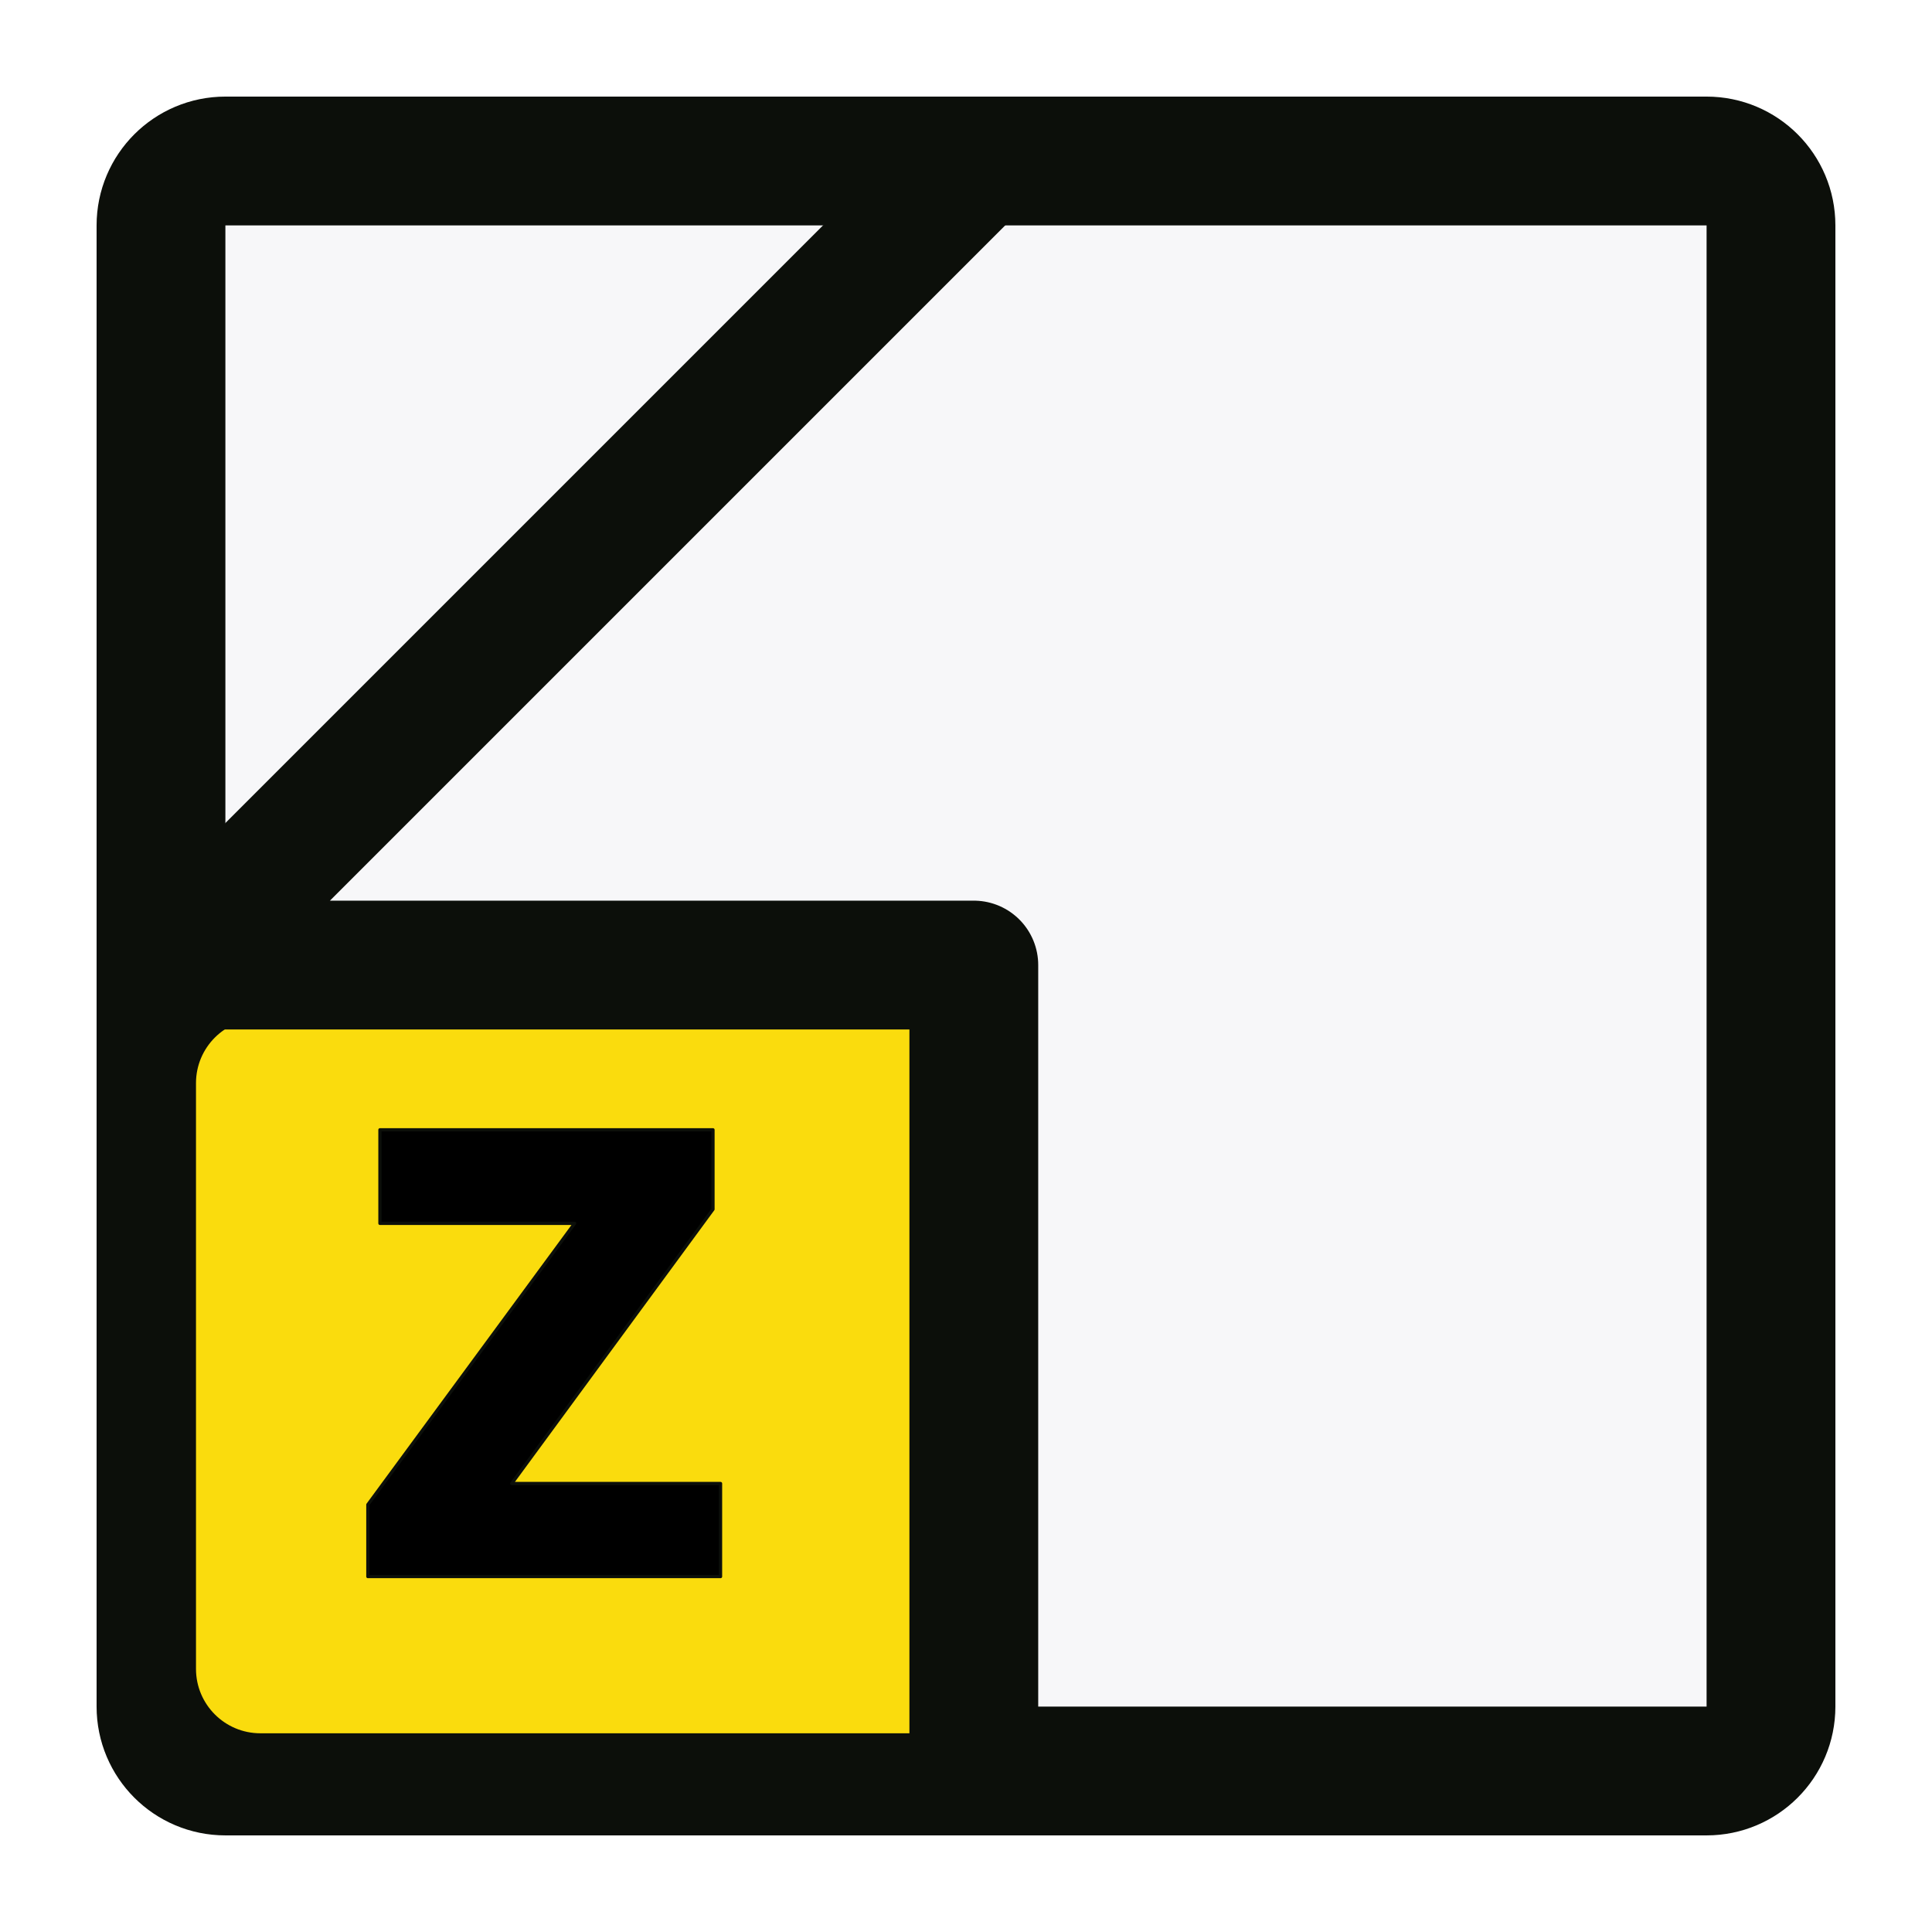
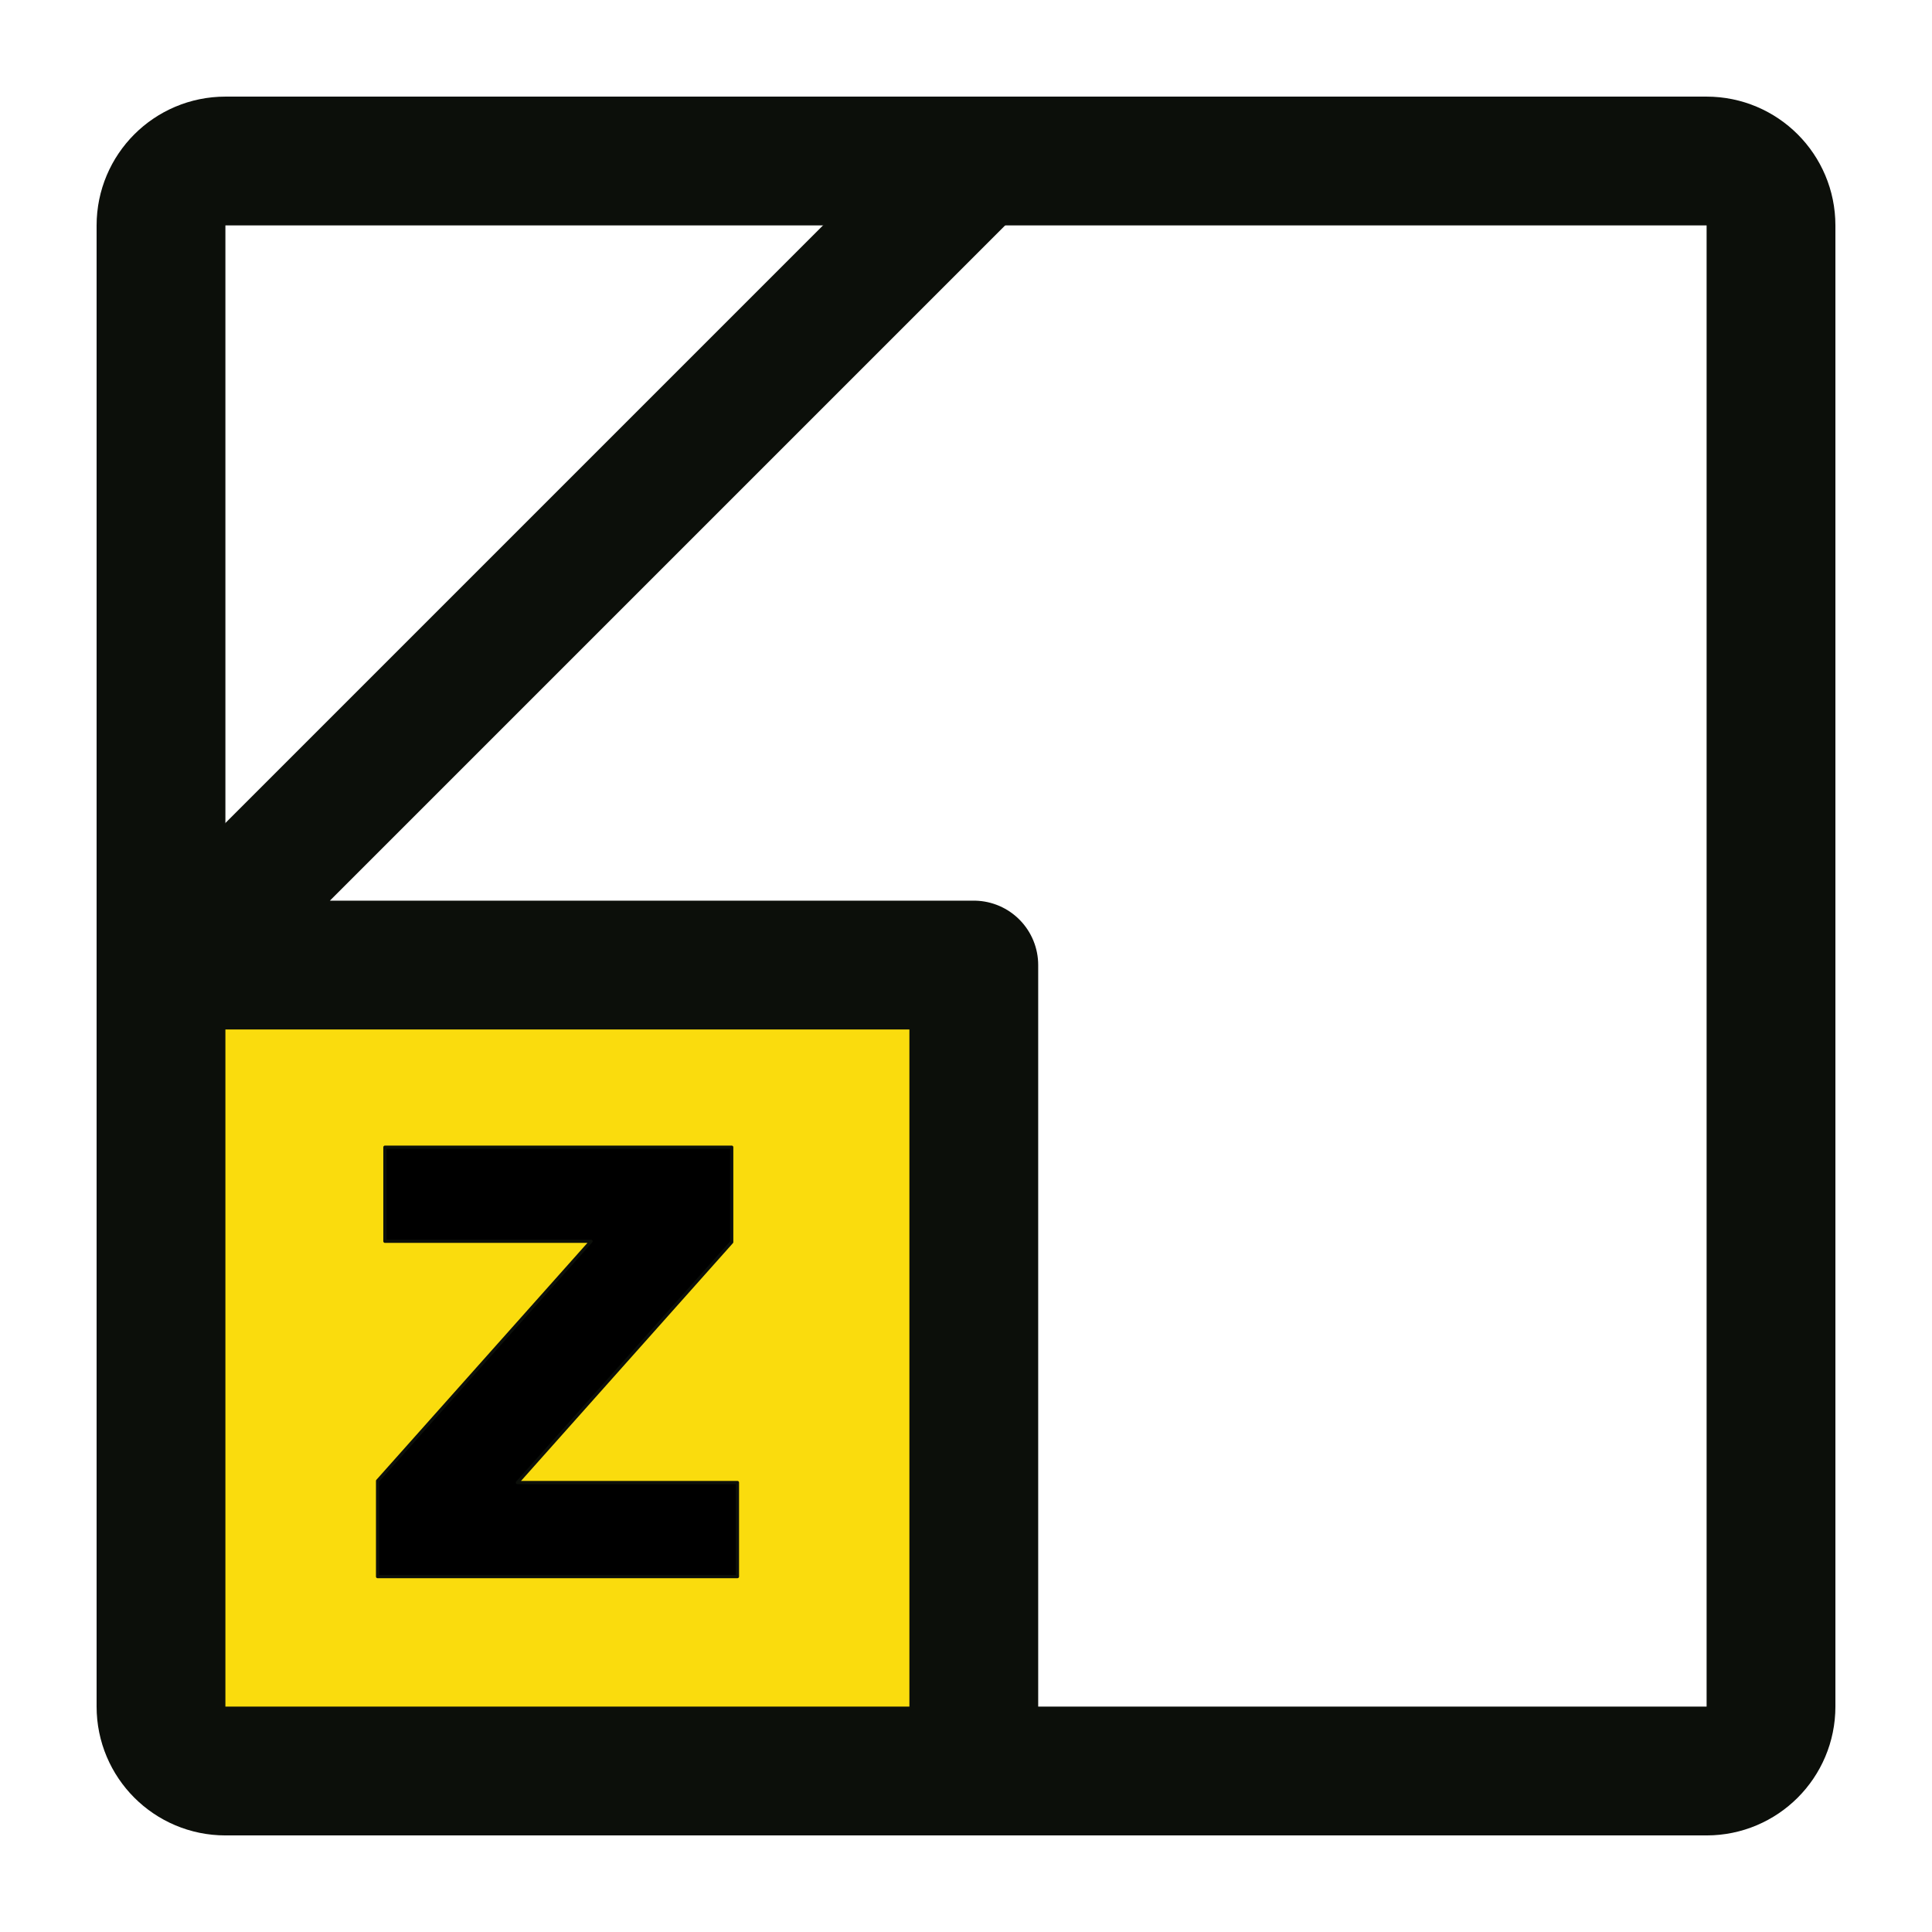
<svg xmlns="http://www.w3.org/2000/svg" width="60mm" height="60mm" viewBox="0 0 60 60" version="1.1" id="svg1">
  <defs id="defs1" />
-   <g id="layer1" transform="translate(-5.978325,-8.491247)">
-     <rect style="fill:#f7f7f9;stroke:#0c0f0a;stroke-width:4;stroke-linecap:round;stroke-linejoin:round;stroke-dasharray:none;stroke-opacity:1;fill-opacity:1" id="rect1" width="50" height="50" x="10.978" y="13.491" rx="2" ry="2" />
-     <rect style="fill:#fadc0d;fill-opacity:1;stroke:none;stroke-width:4;stroke-linecap:round;stroke-linejoin:round;stroke-dasharray:none;stroke-opacity:1" id="rect6" width="24.559" height="22.192" x="12.065" y="40.128" rx="2" ry="2" />
-     <path style="fill:none;stroke:#0c0f0a;stroke-width:4;stroke-linecap:round;stroke-linejoin:round;stroke-dasharray:none;stroke-opacity:1" d="M 36.221,13.637 11.396,38.462 h 24.825 v 24.453" id="path1" />
-     <text xml:space="preserve" style="font-size:25.4px;text-align:start;writing-mode:lr-tb;direction:ltr;text-anchor:start;fill:#000000;fill-opacity:1;stroke:#0c0f0a;stroke-width:0.1;stroke-linecap:round;stroke-linejoin:round;stroke-dasharray:none;stroke-opacity:1" x="16.714" y="57.453" id="text2">
-       <tspan id="tspan2" style="font-style:normal;font-variant:normal;font-weight:bold;font-stretch:normal;font-size:25.4px;font-family:'IBM Plex Sans';-inkscape-font-specification:'IBM Plex Sans Bold';fill:#000000;fill-opacity:1;stroke-width:0.1;stroke-linecap:round;stroke-linejoin:round;stroke-dasharray:none;stroke:#0c0f0a;stroke-opacity:1" x="16.714" y="57.453">z</tspan>
-     </text>
+   <g id="layer1" transform="translate(-5.467903,-8.517545)">
+     <rect style="fill:#fadc0d;fill-opacity:1;stroke:none;stroke-width:4;stroke-linecap:round;stroke-linejoin:round;stroke-dasharray:none;stroke-opacity:1" id="rect6" width="24.559" height="22.192" x="11.555" y="40.154" rx="2" ry="2" />
+     <rect style="fill:none;stroke:#0c0f0a;stroke-width:4;stroke-linecap:round;stroke-linejoin:round;stroke-dasharray:none;stroke-opacity:1" id="rect1" width="50" height="50" x="10.468" y="13.518" rx="2" ry="2" />
+     <path style="fill:none;stroke:#0c0f0a;stroke-width:4;stroke-linecap:round;stroke-linejoin:round;stroke-dasharray:none;stroke-opacity:1" d="M 35.71,13.663 10.885,38.488 h 24.825 v 24.453" id="path1" />
+     <path style="font-weight:bold;font-size:25.4px;font-family:'IBM Plex Sans';-inkscape-font-specification:'IBM Plex Sans Bold';stroke:#0c0f0a;stroke-width:0.1;stroke-linecap:round;stroke-linejoin:round" d="m 17.194,57.48 v -2.972 l 6.629,-7.442 h -6.401 v -2.921 h 10.77 v 2.946 l -6.655,7.468 h 6.833 v 2.921 z" id="text2" aria-label="z" />
  </g>
</svg>
